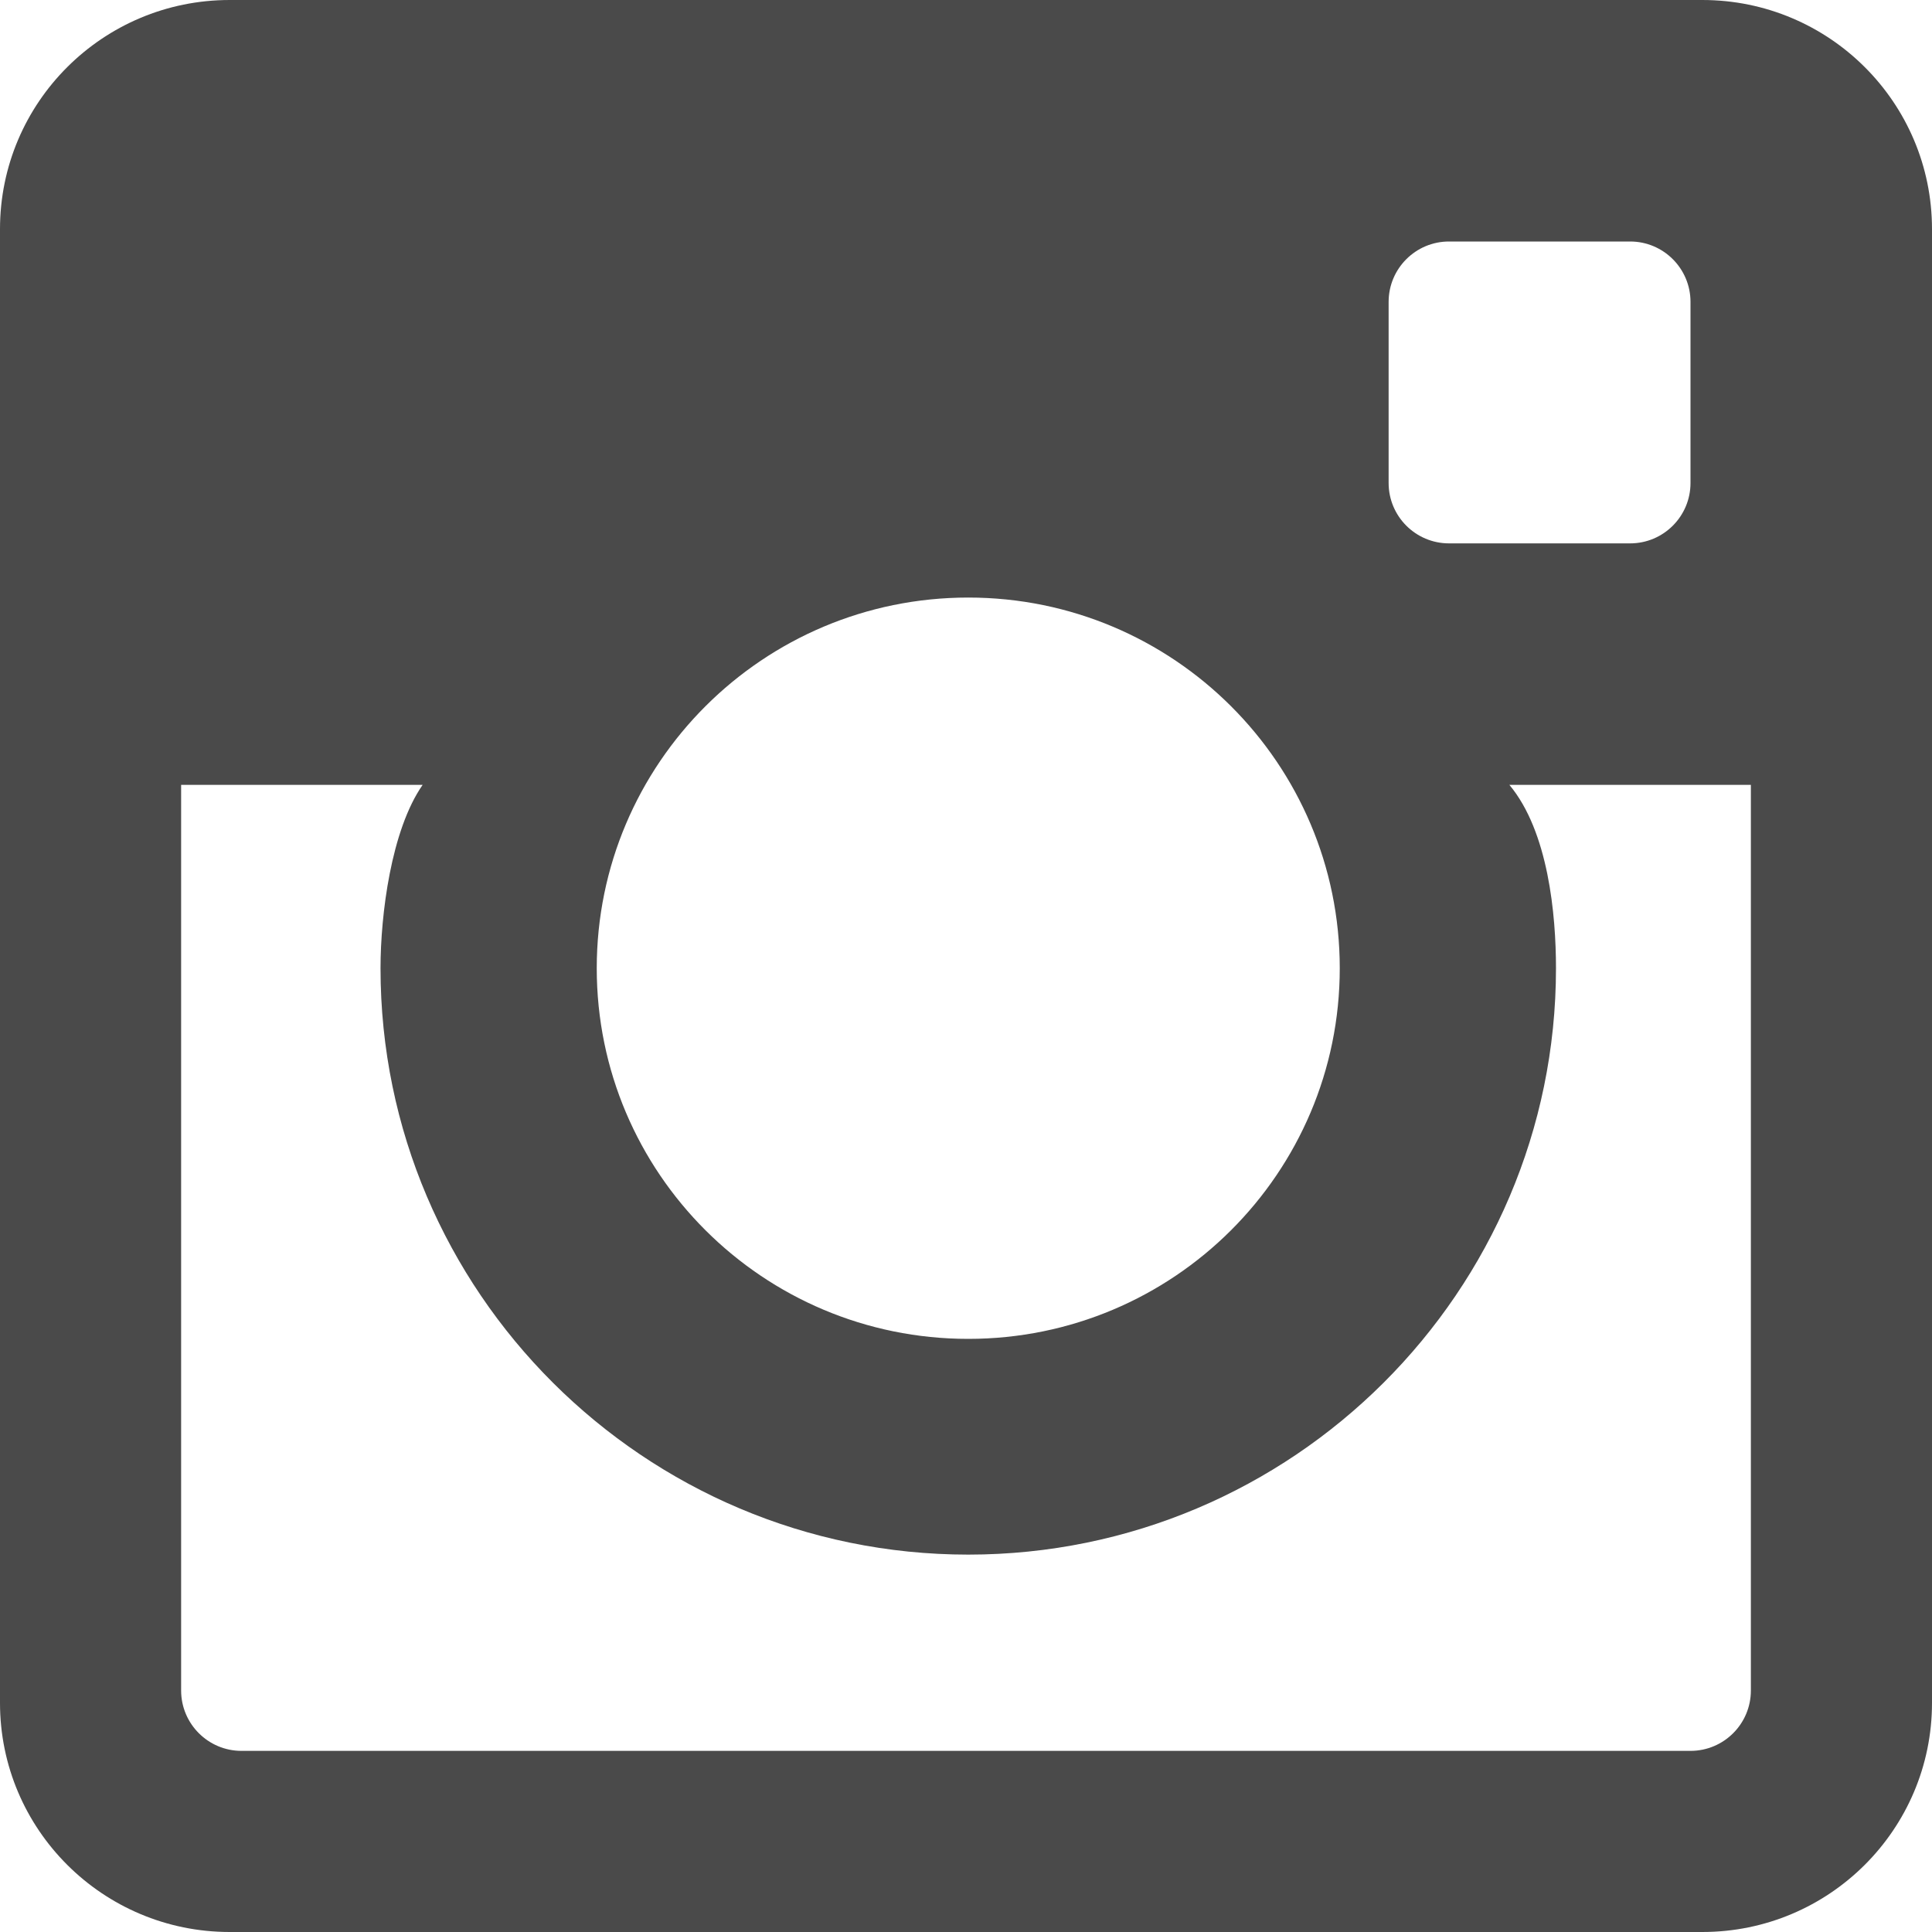
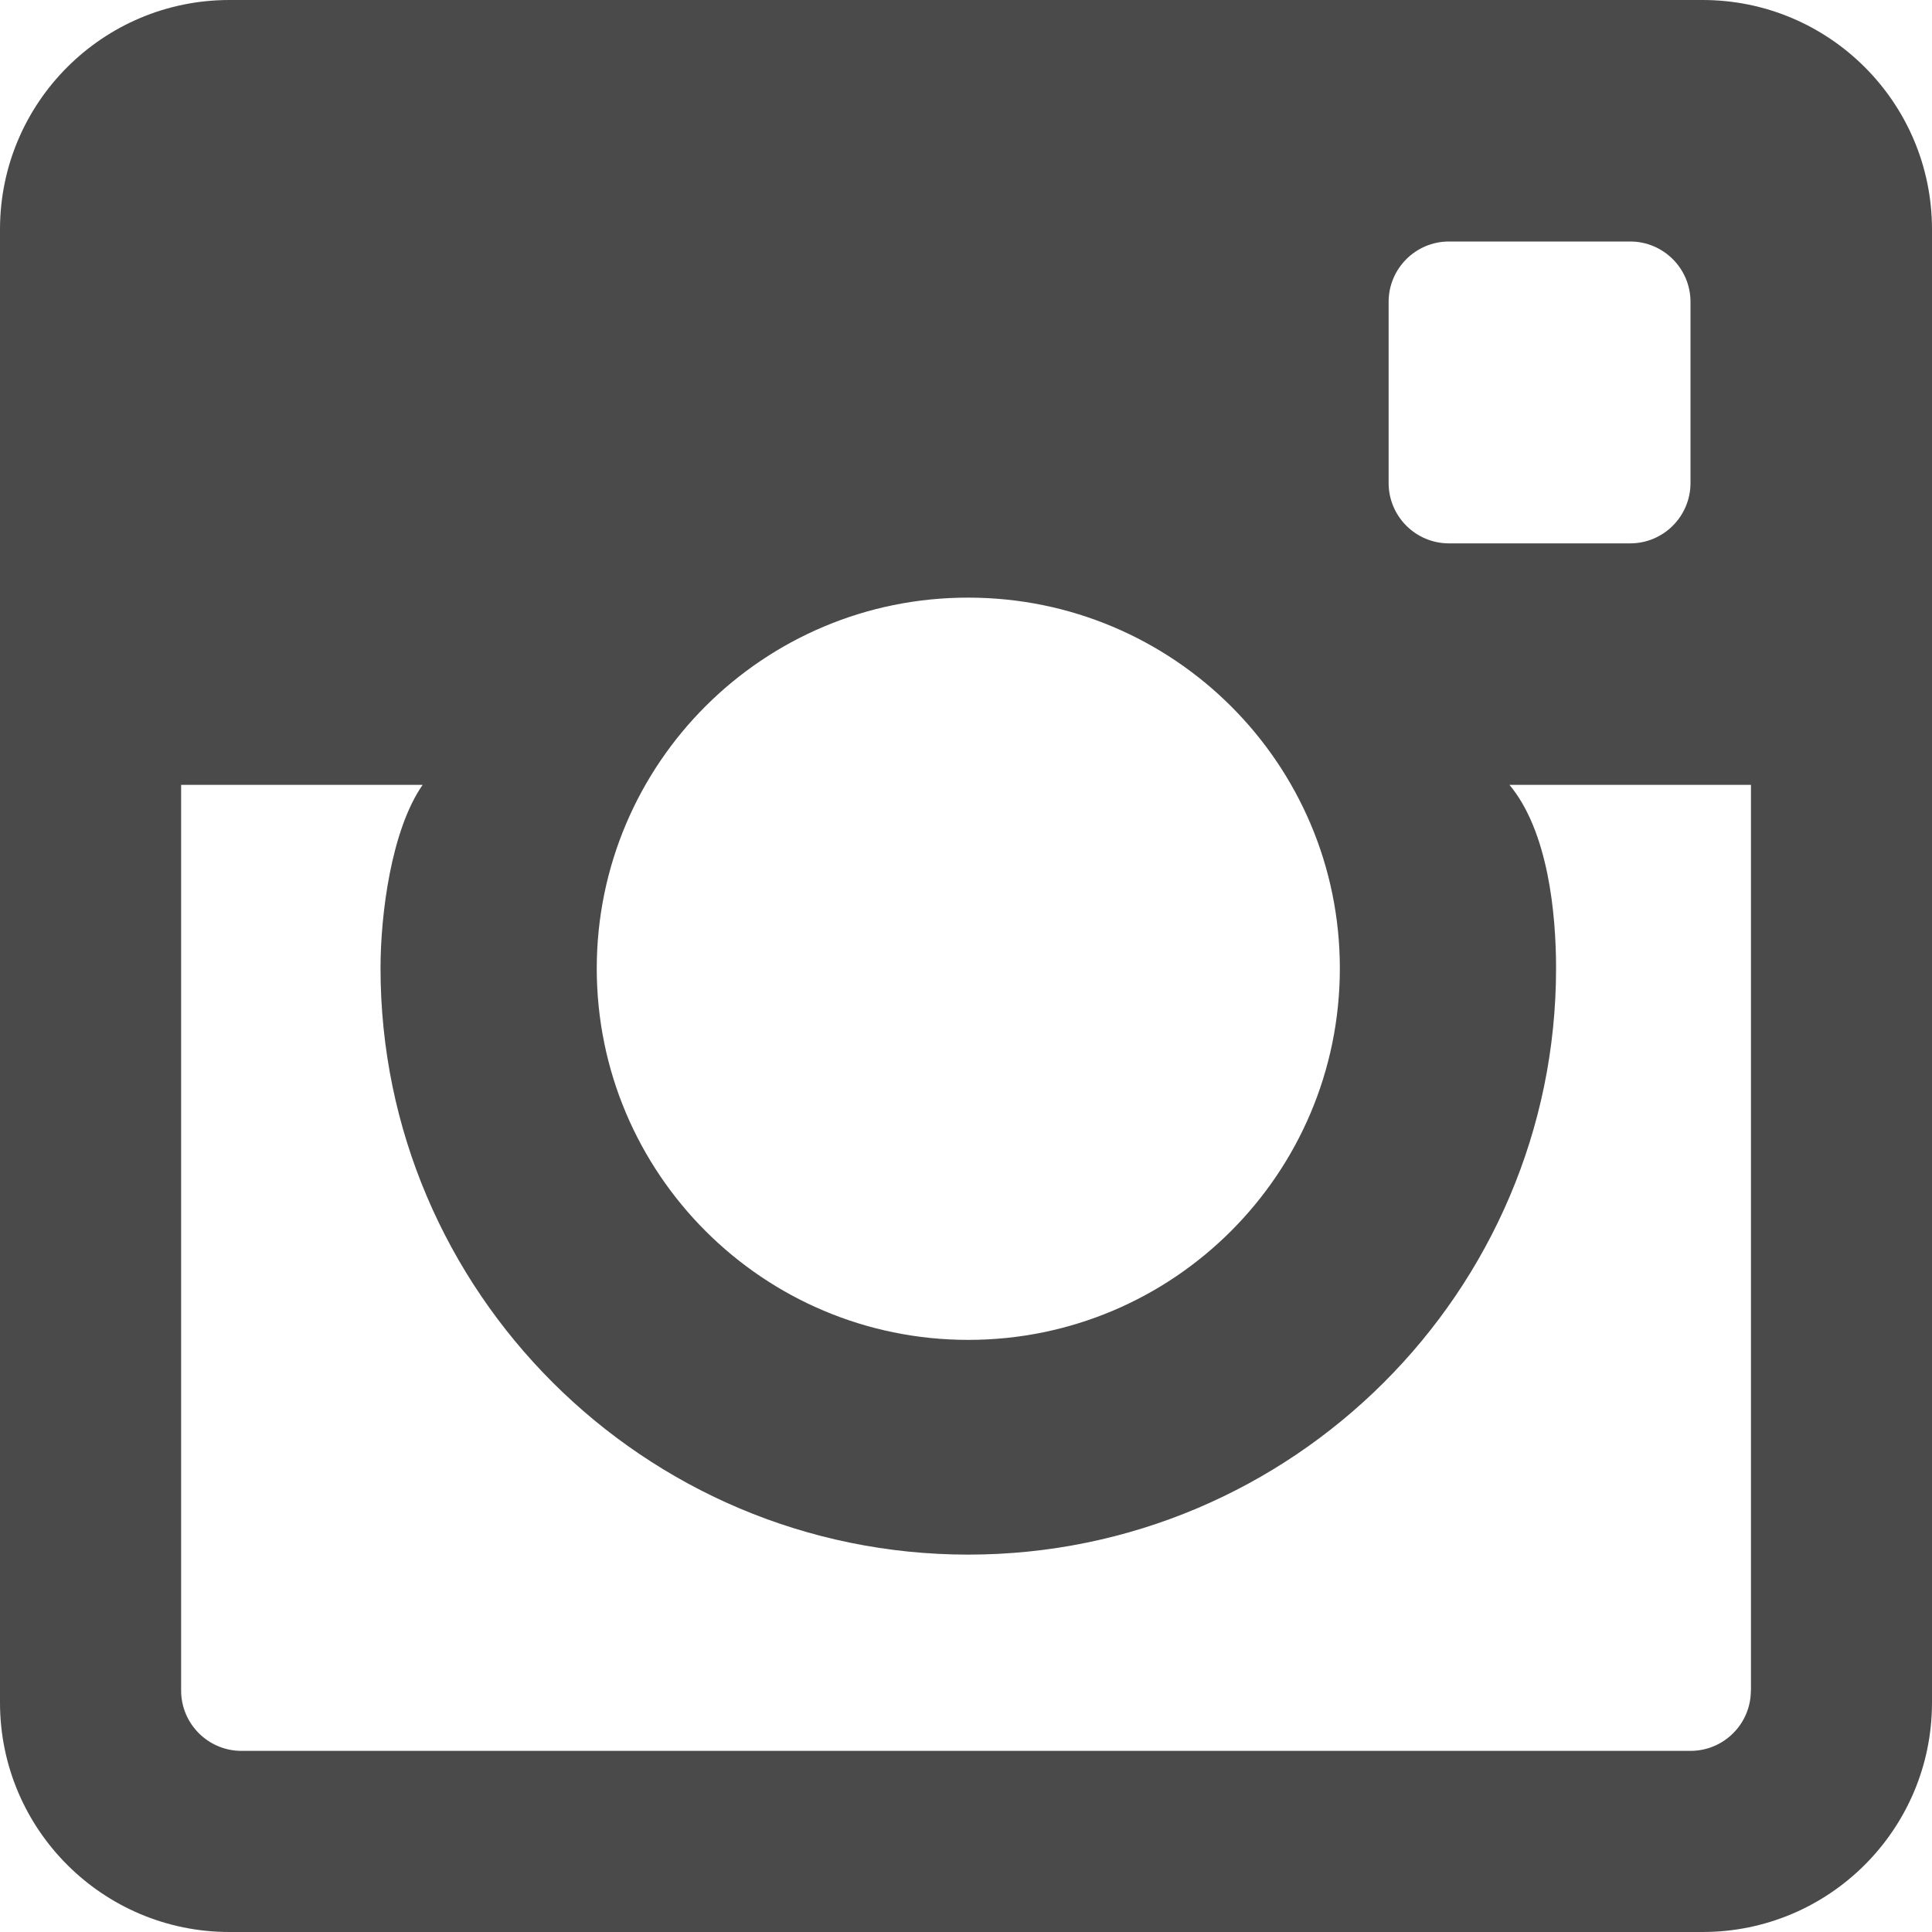
- <svg xmlns="http://www.w3.org/2000/svg" width="24px" height="24px" viewBox="0 0 24 24" version="1.1">
-   <g id="Symbols" stroke="none" stroke-width="1" fill="none" fill-rule="evenodd">
-     <g id="footer-dark" transform="translate(-1260, -323)" fill="#4A4A4A">
-       <g id="footer">
-         <g id="Social" transform="translate(1145, 321)">
-           <path d="M136.147,2 L117.853,2 C116.277,2 115,3.274 115,4.846 L115,23.154 C115,24.725 116.277,26 117.853,26 L136.147,26 C137.723,26 139,24.725 139,23.154 L139,4.846 C139,3.274 137.723,2 136.147,2 L136.147,2 Z M132.25,5.75 C132.25,5.336 132.586,5 133,5 L135.25,5 C135.664,5 136,5.336 136,5.75 L136,8 C136,8.414 135.664,8.75 135.25,8.75 L133,8.75 C132.586,8.75 132.25,8.414 132.25,8 L132.25,5.75 L132.25,5.75 Z M127.028,9.423 C129.577,9.423 131.643,11.485 131.643,14.028 C131.643,16.571 129.577,18.632 127.028,18.632 C124.479,18.632 122.413,16.571 122.413,14.028 C122.413,11.485 124.479,9.423 127.028,9.423 L127.028,9.423 Z M136.75,23 C136.75,23.414 136.414,23.75 136,23.75 L118,23.75 C117.586,23.75 117.25,23.414 117.25,23 L117.25,11.75 L120.25,11.75 C119.859,12.312 119.727,13.361 119.727,14.028 C119.727,18.044 123.003,21.312 127.028,21.312 C131.054,21.312 134.329,18.044 134.329,14.028 C134.329,13.361 134.234,12.328 133.75,11.75 L136.75,11.75 L136.75,23 L136.75,23 Z" id="Instagram" />
-         </g>
-       </g>
-     </g>
-   </g>
+ <svg xmlns="http://www.w3.org/2000/svg" width="24" height="24">
+   <path d="M21.147 0H2.853A2.85 2.85 0 0 0 0 2.846v18.308A2.85 2.85 0 0 0 2.853 24h18.294A2.85 2.85 0 0 0 24 21.154V2.846A2.85 2.85 0 0 0 21.147 0h0zM17.25 3.75A.75.75 0 0 1 18 3h2.25a.75.75 0 0 1 .75.75V6a.75.75 0 0 1-.75.75H18a.75.75 0 0 1-.75-.75V3.75h0zm-5.222 3.674c2.549 0 4.616 2.062 4.616 4.605a4.61 4.61 0 1 1-9.231 0 4.61 4.61 0 0 1 4.615-4.605h0zM21.75 21a.75.75 0 0 1-.75.75H3a.75.75 0 0 1-.75-.75V9.75h3c-.391.562-.523 1.612-.523 2.278 0 4.016 3.276 7.284 7.301 7.284s7.302-3.268 7.302-7.284c0-.666-.095-1.699-.579-2.278h3V21h0z" fill="#4a4a4a" fill-rule="evenodd" />
</svg>
